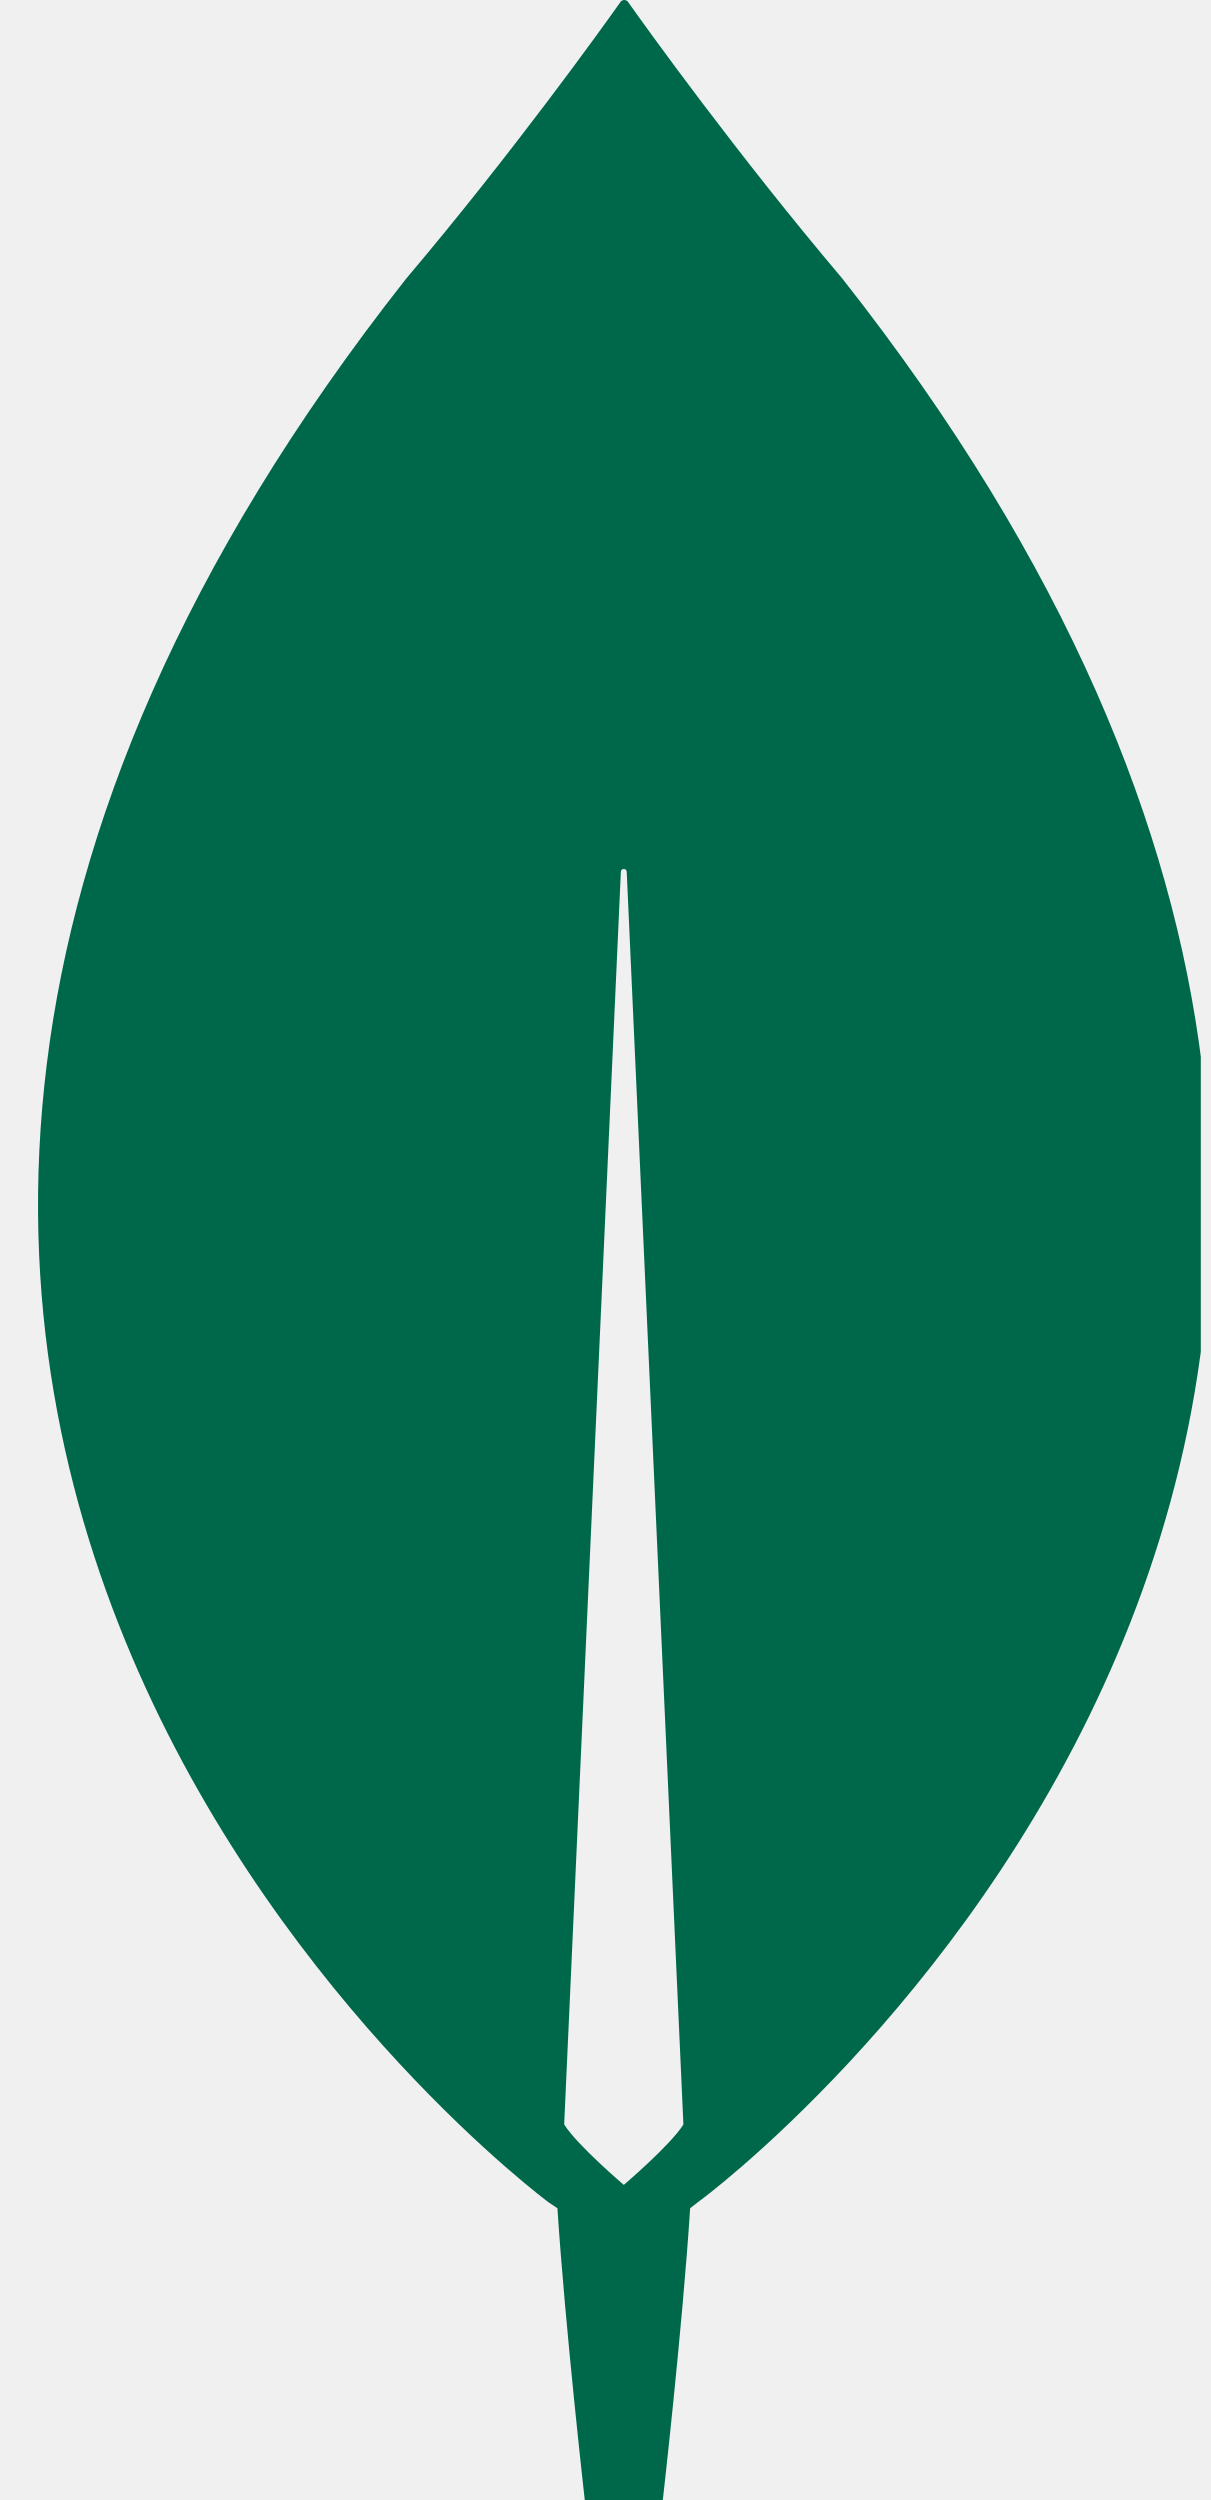
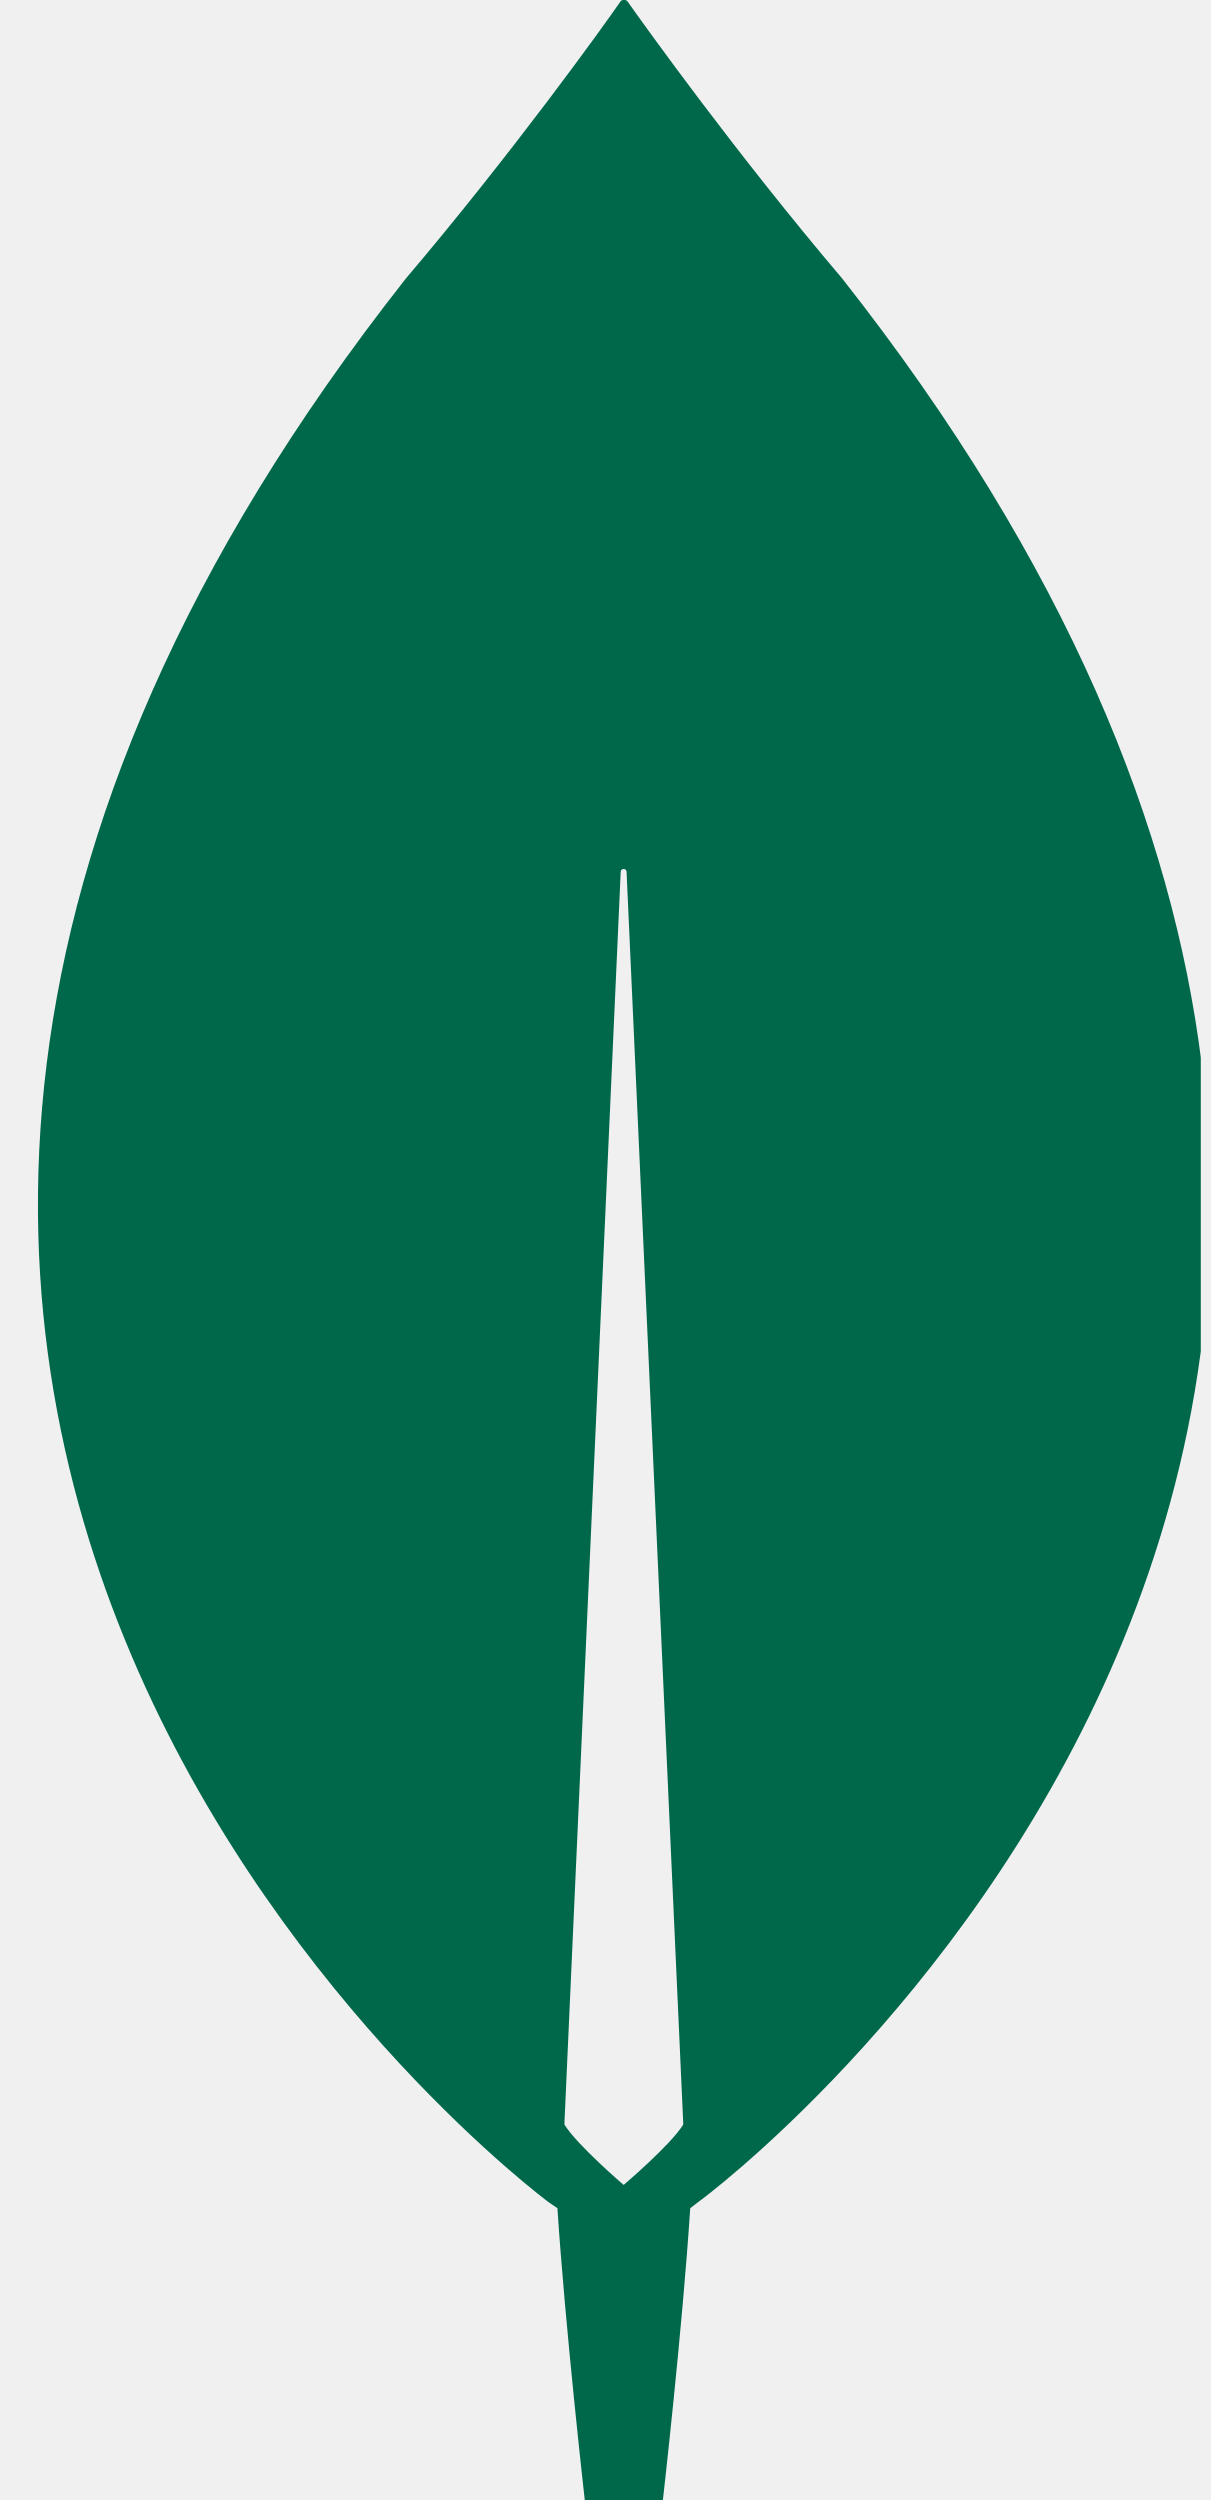
- <svg xmlns="http://www.w3.org/2000/svg" width="31" height="64" viewBox="0 0 31 64" fill="none">
-   <g clip-path="url(#clip0_408_868)">
-     <path d="M21.565 7.133C18.867 3.946 16.544 0.71 16.069 0.037C16.019 -0.012 15.944 -0.012 15.894 0.037C15.419 0.71 13.096 3.946 10.398 7.133C-12.759 36.538 14.046 56.381 14.046 56.381L14.27 56.531C14.47 59.593 14.97 64 14.97 64H15.969H16.968C16.968 64 17.468 59.618 17.668 56.531L17.892 56.356C17.918 56.356 44.722 36.538 21.565 7.133ZM15.969 55.933C15.969 55.933 14.77 54.912 14.445 54.389V54.34L15.894 22.321C15.894 22.221 16.044 22.221 16.044 22.321L17.493 54.34V54.389C17.168 54.912 15.969 55.933 15.969 55.933Z" fill="#00684A" />
+ <svg xmlns="http://www.w3.org/2000/svg" width="31" height="64" fill="none">
+   <g clip-path="url(#a)">
+     <path fill="#00684A" d="M21.56 7.13c-2.7-3.18-5.02-6.42-5.5-7.1a.12.12 0 0 0-.17 0c-.47.68-2.8 3.92-5.5 7.1-23.15 29.4 3.66 49.25 3.66 49.25l.22.15c.2 3.06.7 7.47.7 7.47h2s.5-4.38.7-7.47l.22-.17c.03 0 26.83-19.82 3.67-49.23Zm-5.6 48.8s-1.19-1.02-1.51-1.54v-.05l1.44-32.02c0-.1.15-.1.15 0l1.45 32.02v.05c-.32.52-1.52 1.54-1.52 1.54Z" />
  </g>
  <defs>
-     <clipPath id="clip0_408_868">
-       <rect width="29.767" height="64" fill="white" transform="translate(0.973389)" />
+     <clipPath id="a">
+       <path fill="#fff" d="M.97 0h29.77v64H.97z" />
    </clipPath>
  </defs>
</svg>
